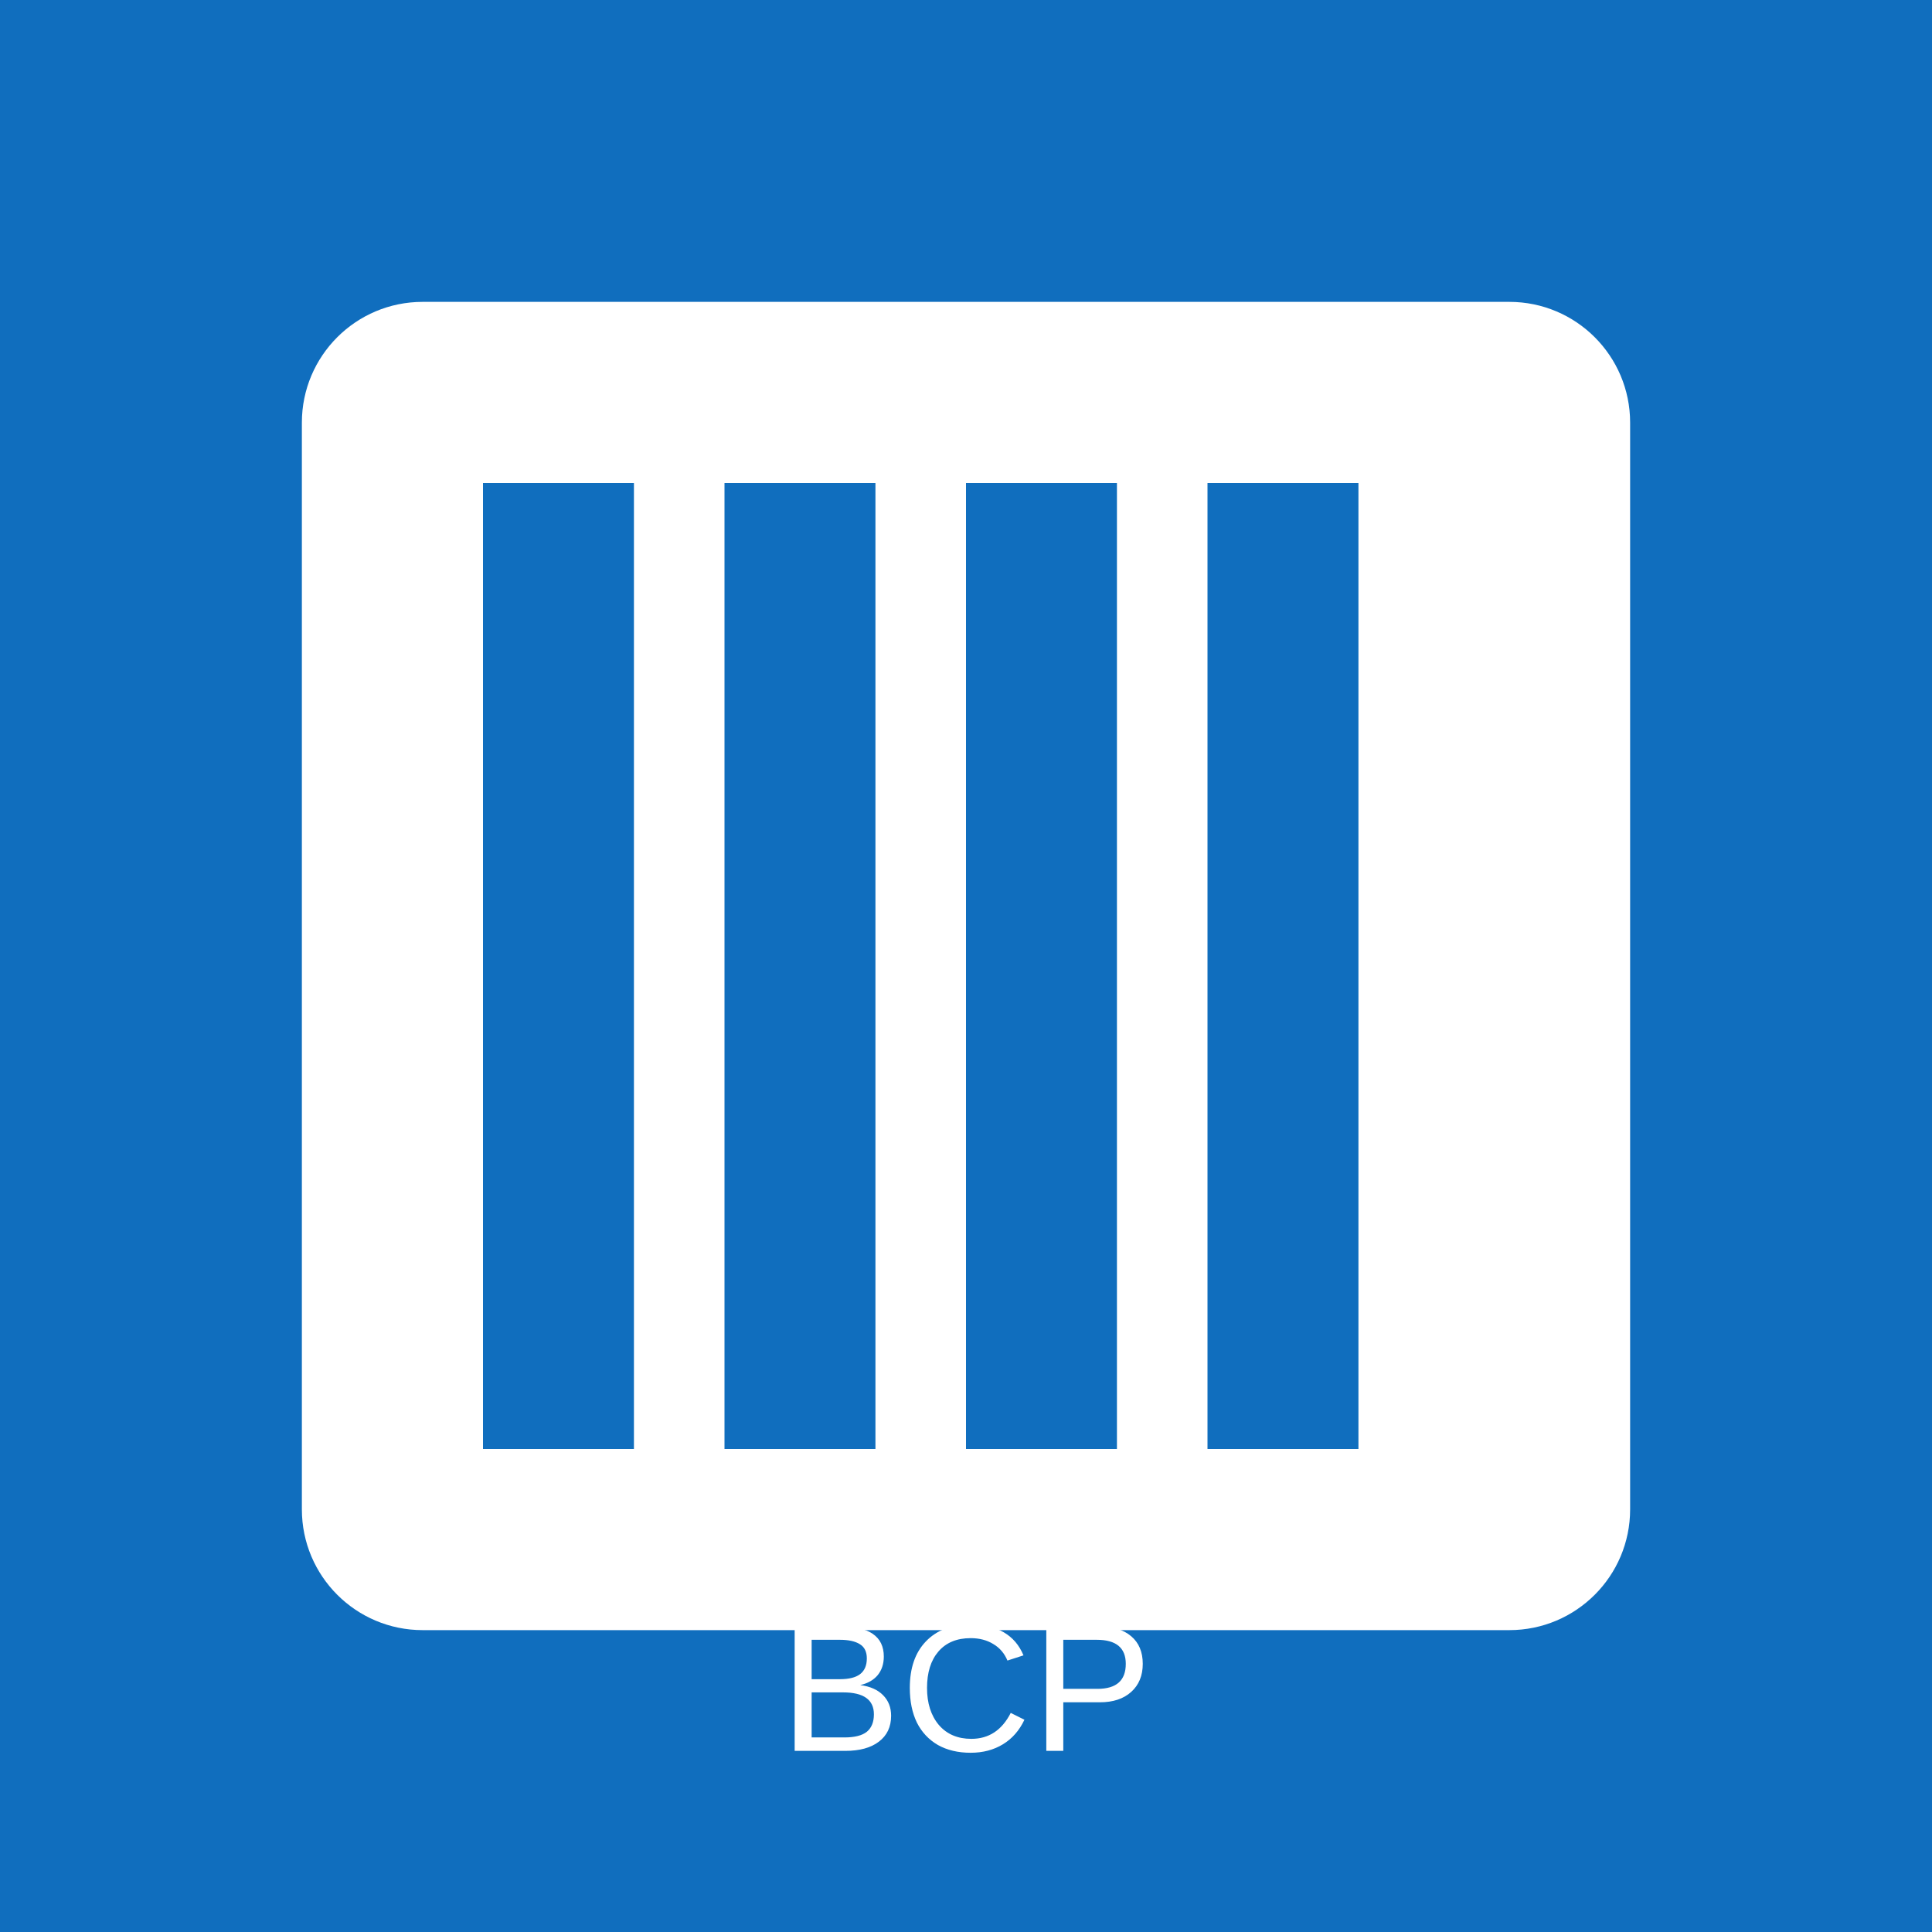
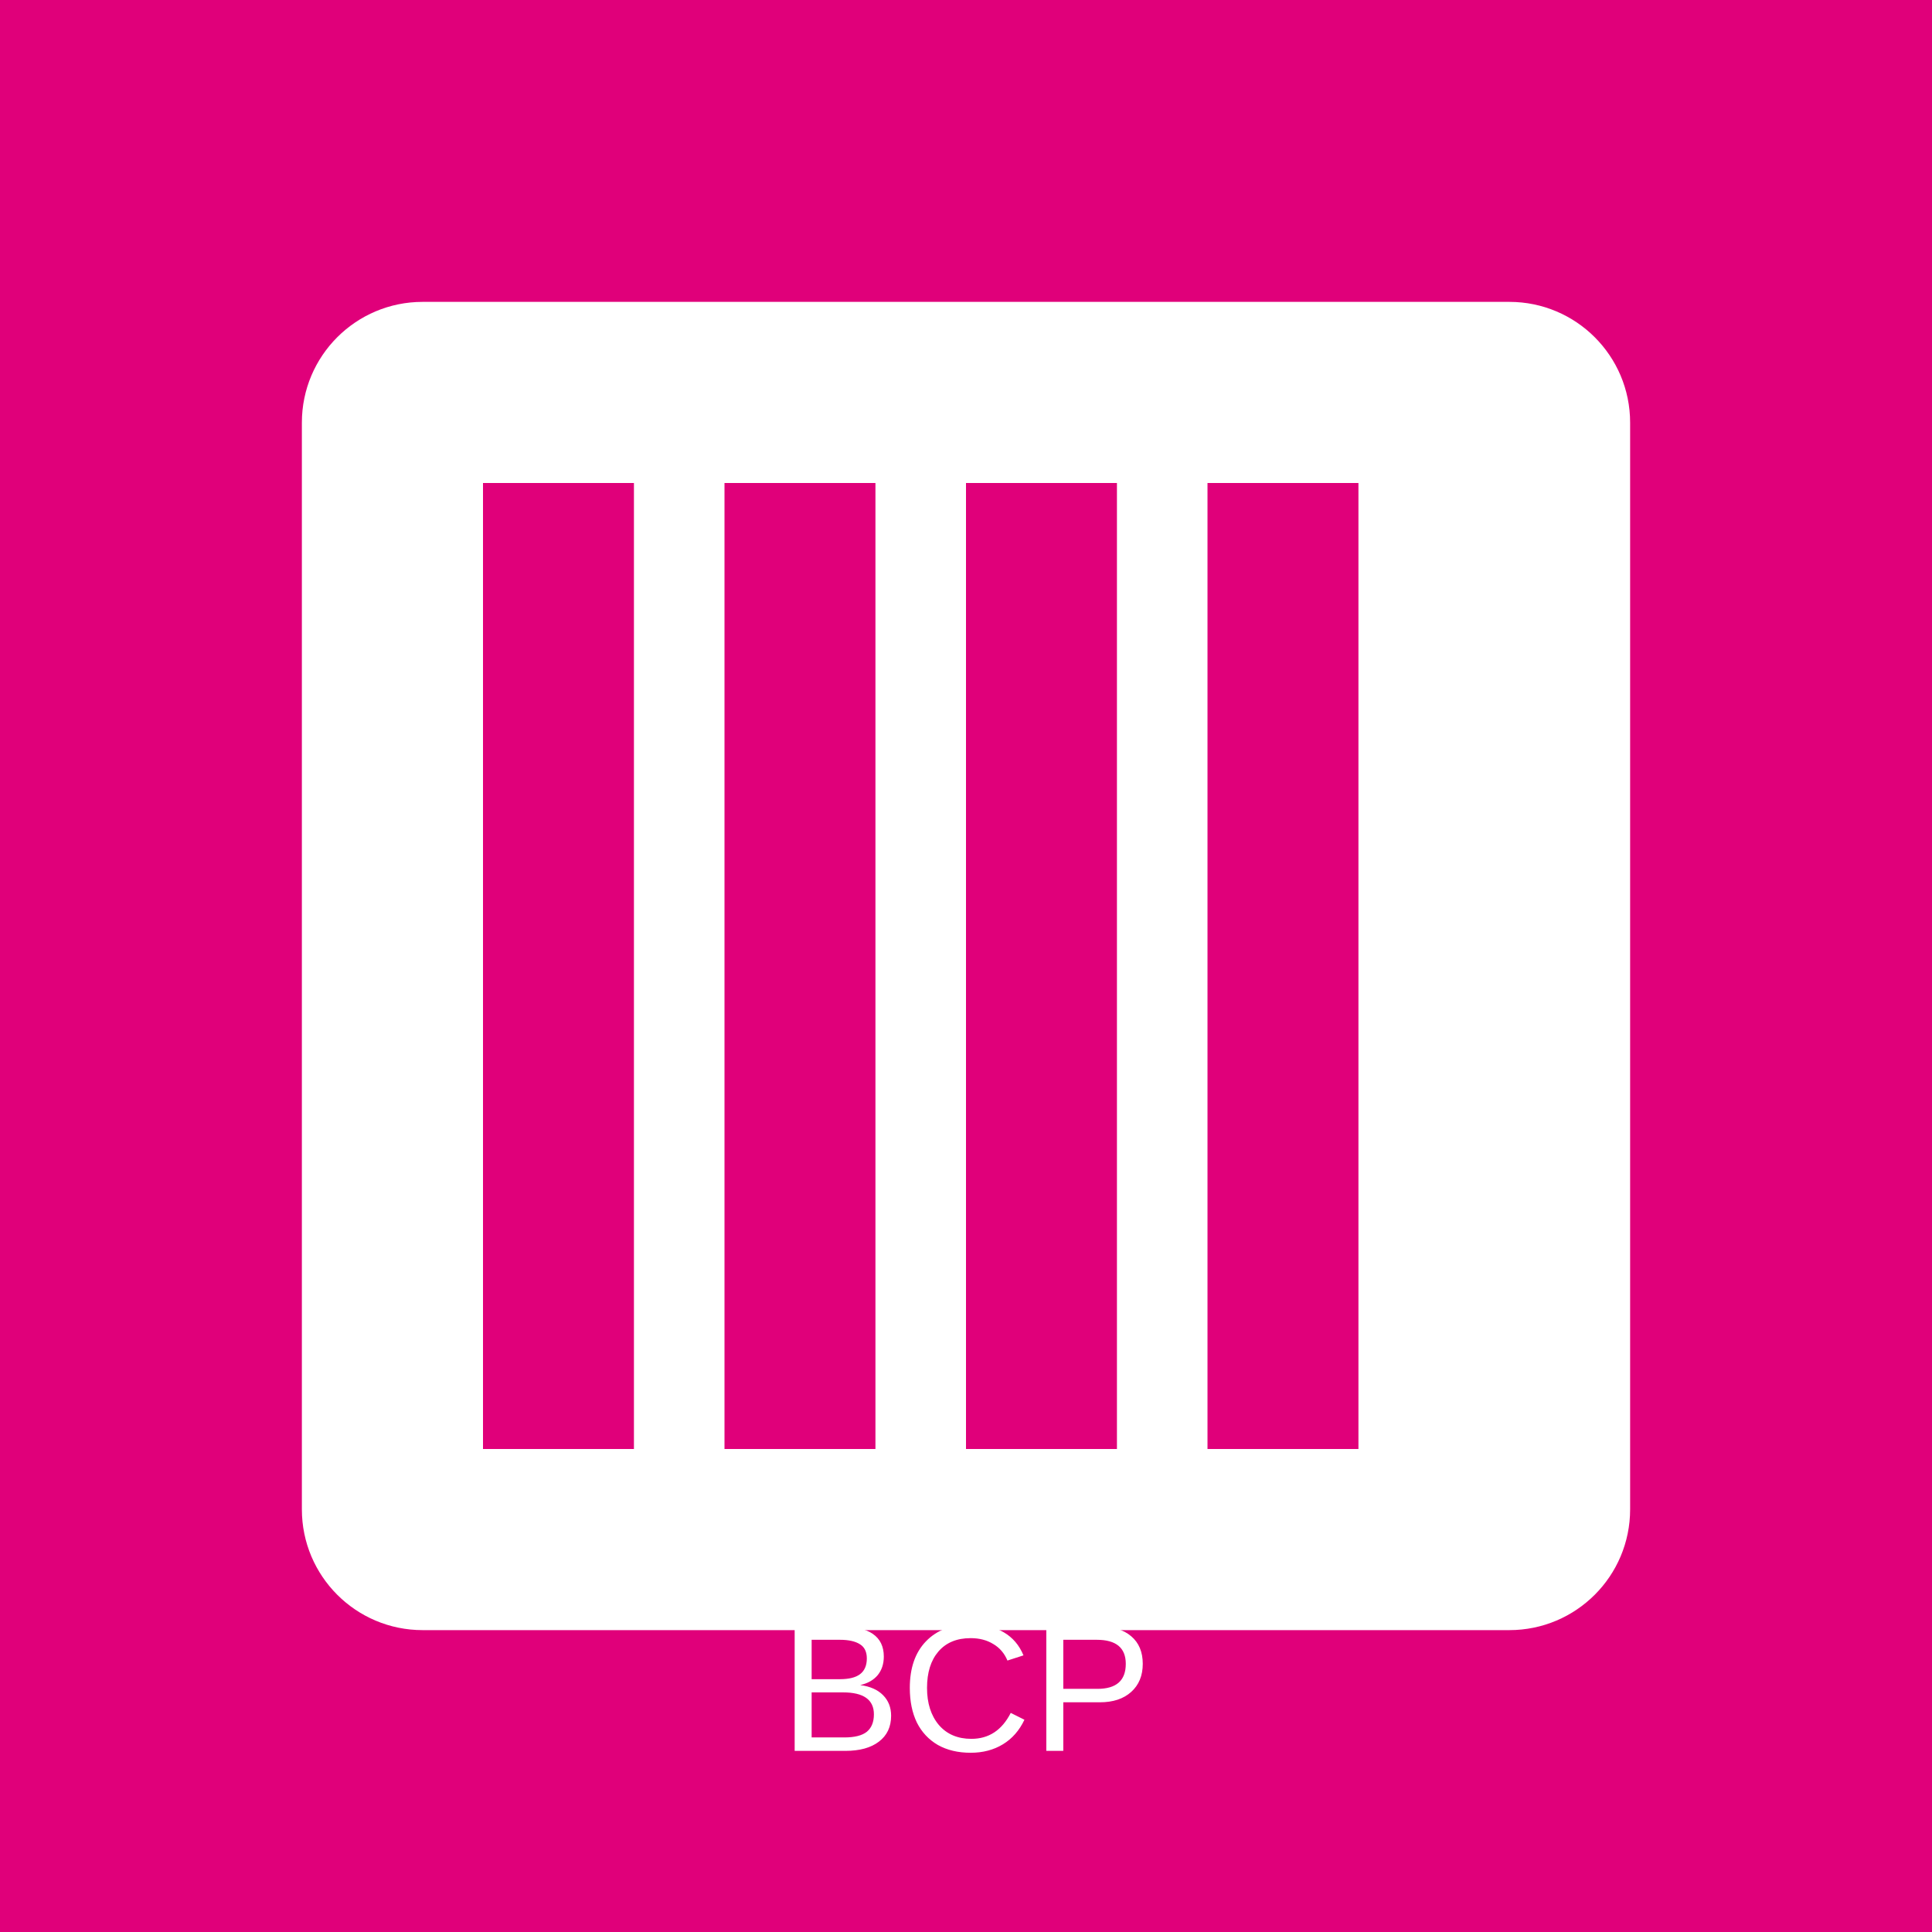
<svg xmlns="http://www.w3.org/2000/svg" width="128" height="128" viewBox="0 0 128 128">
-   <rect width="128" height="128" fill="#106EBE" />
+   <rect width="128" height="128" fill="#E0007A" />
  <rect x="20" y="20" width="88" height="88" fill="white" rx="8" />
-   <rect x="32" y="32" width="10" height="64" fill="#106EBE" />
-   <rect x="48" y="32" width="10" height="64" fill="#106EBE" />
-   <rect x="64" y="32" width="10" height="64" fill="#106EBE" />
-   <rect x="80" y="32" width="10" height="64" fill="#106EBE" />
+   <rect x="32" y="32" width="10" height="64" fill="#E0007A" />
+   <rect x="48" y="32" width="10" height="64" fill="#E0007A" />
+   <rect x="64" y="32" width="10" height="64" fill="#E0007A" />
+   <rect x="80" y="32" width="10" height="64" fill="#E0007A" />
  <text x="64" y="116" text-anchor="middle" fill="white" font-family="Arial" font-size="12">BCP</text>
</svg>
